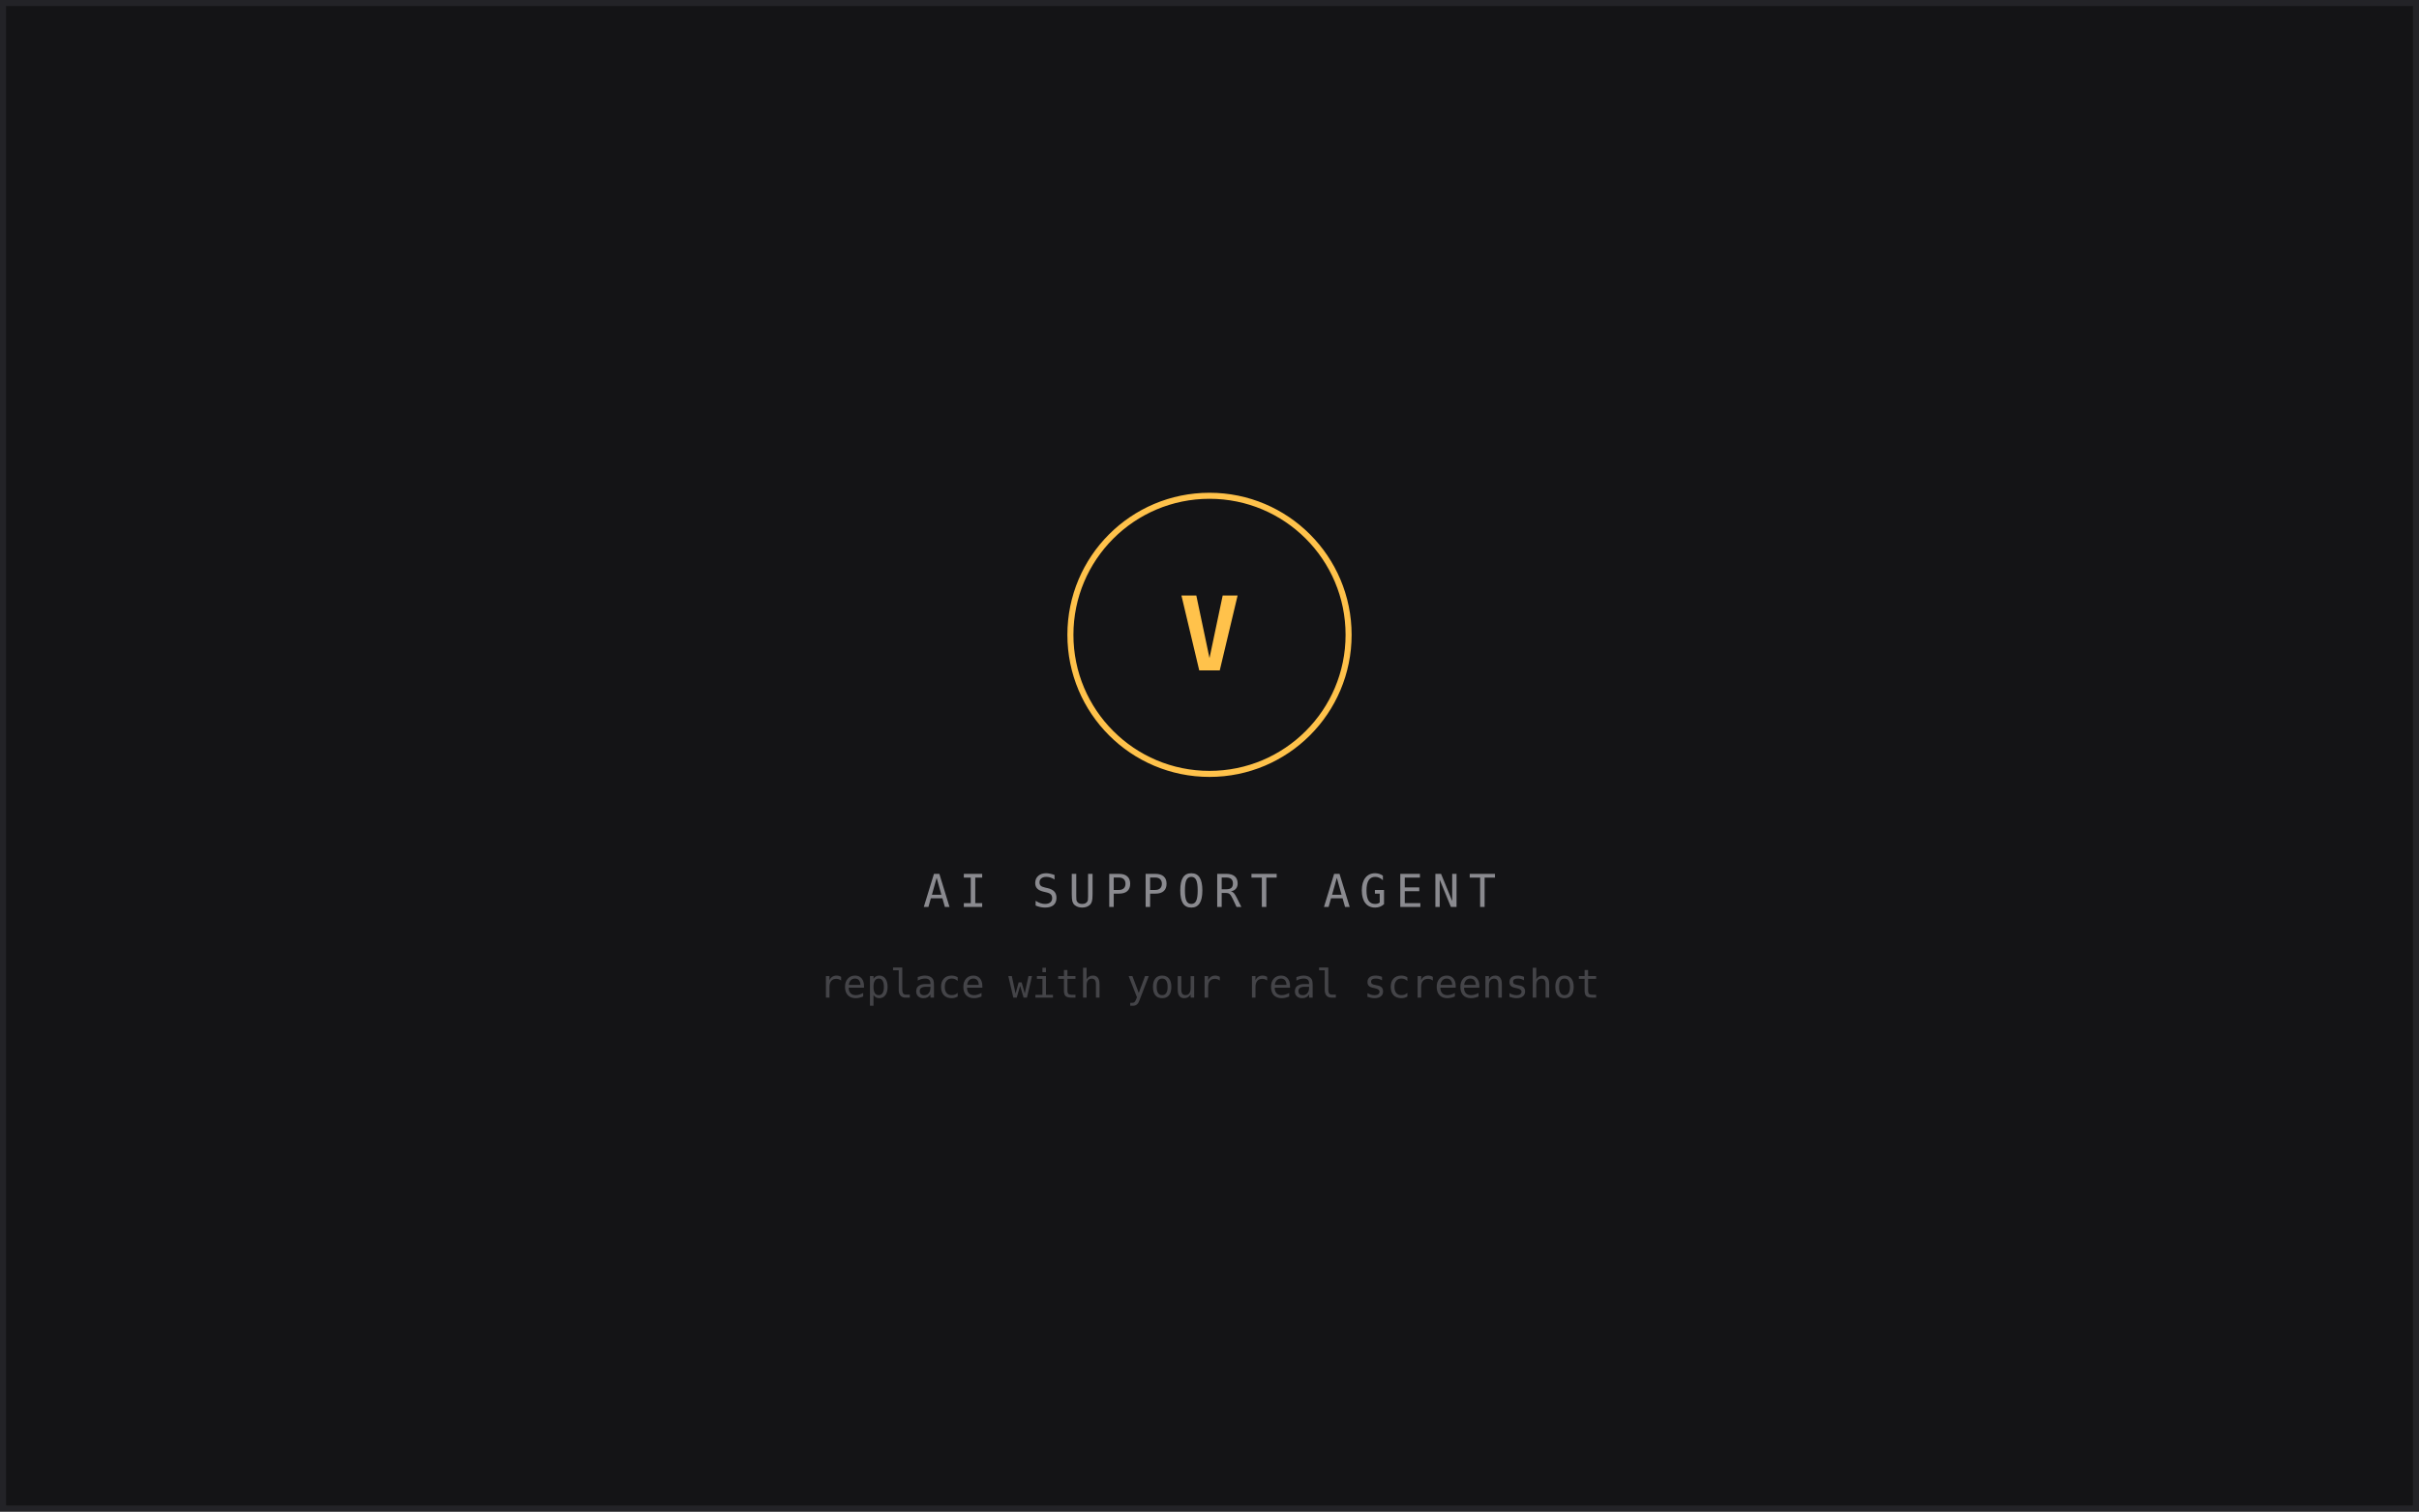
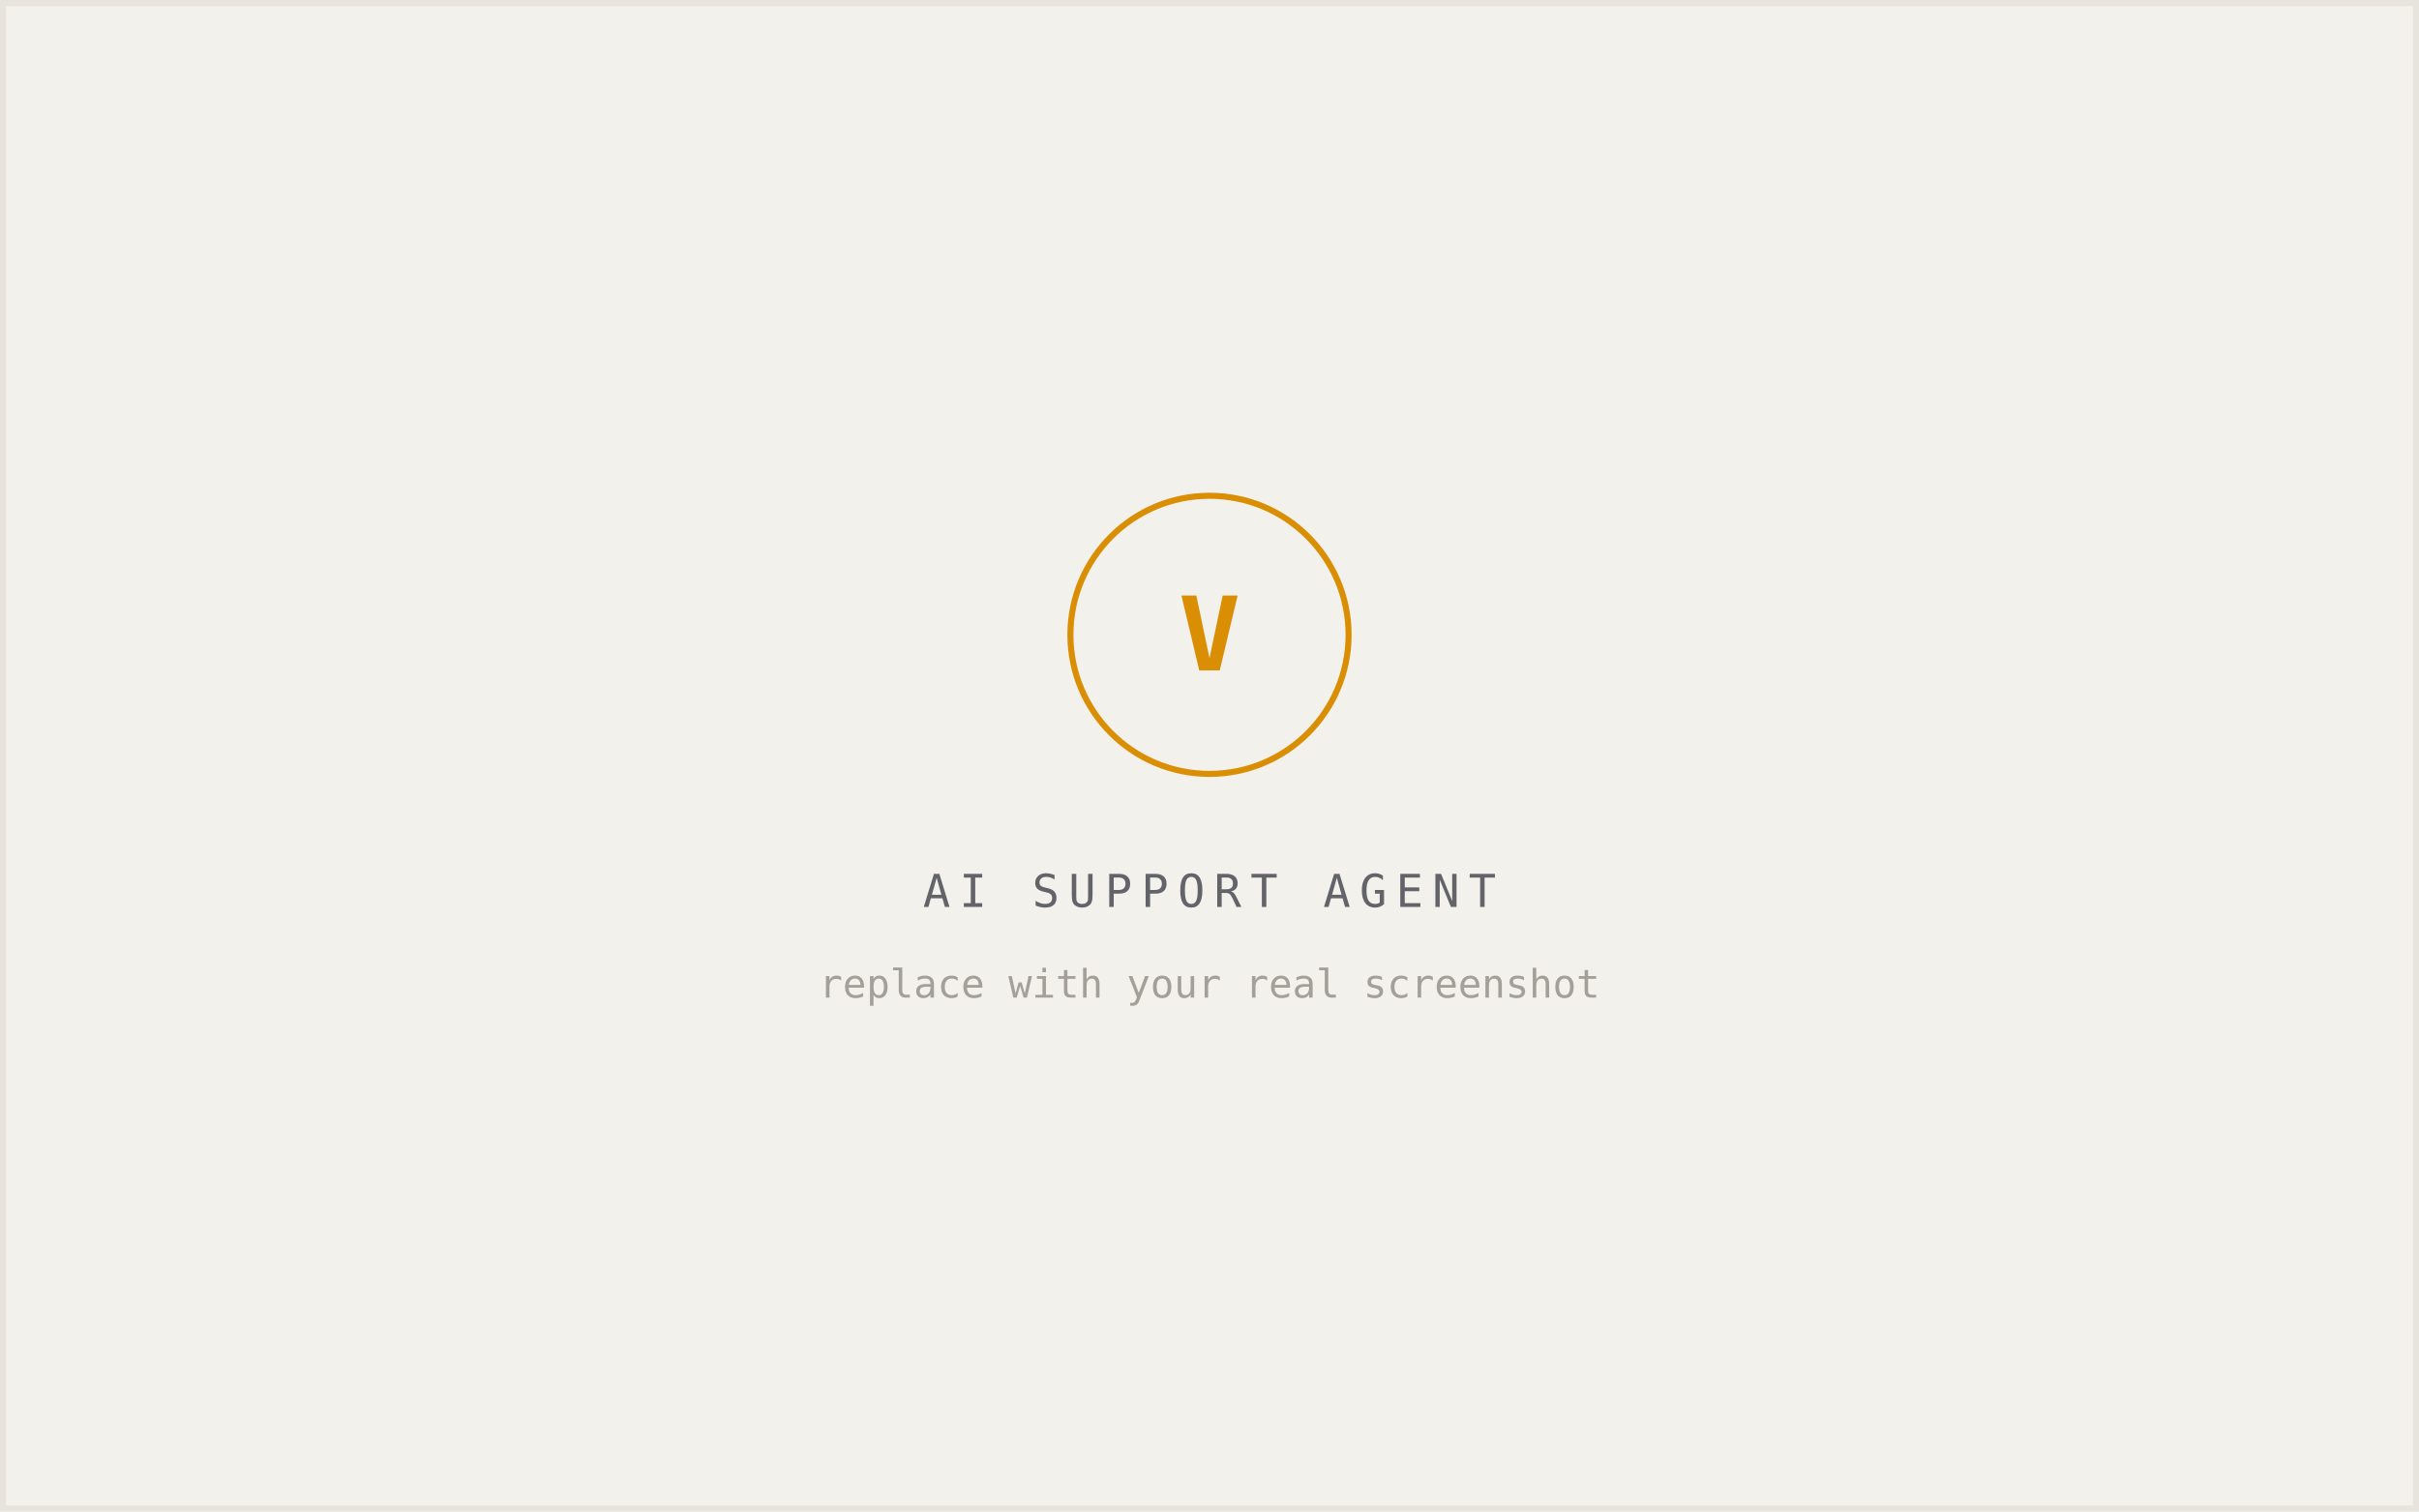
<svg xmlns="http://www.w3.org/2000/svg" width="800" height="500" viewBox="0 0 800 500" fill="none">
-   <rect width="800" height="500" fill="#141416" />
-   <rect x="1" y="1" width="798" height="498" fill="none" stroke="#232327" stroke-width="2" />
-   <circle cx="400" cy="210" r="46" fill="none" stroke="#FFC24B" stroke-width="2" />
-   <text x="400" y="210" fill="#FFC24B" font-family="ui-monospace, monospace" font-size="34" font-weight="600" text-anchor="middle" dominant-baseline="central">V</text>
-   <text x="400" y="300" fill="#8A8A8F" font-family="ui-monospace, monospace" font-size="15" letter-spacing="3" text-anchor="middle">AI SUPPORT AGENT</text>
-   <text x="400" y="330" fill="#444448" font-family="ui-monospace, monospace" font-size="13" text-anchor="middle">replace with your real screenshot</text>
+   <rect width="800" height="500" fill="#f3f1ec" />
+   <rect x="1" y="1" width="798" height="498" fill="none" stroke="#e7e4dd" stroke-width="2" />
+   <circle cx="400" cy="210" r="46" fill="none" stroke="#d98e04" stroke-width="2" />
+   <text x="400" y="210" fill="#d98e04" font-family="ui-monospace, monospace" font-size="34" font-weight="600" text-anchor="middle" dominant-baseline="central">V</text>
+   <text x="400" y="300" fill="#63636a" font-family="ui-monospace, monospace" font-size="15" letter-spacing="3" text-anchor="middle">AI SUPPORT AGENT</text>
+   <text x="400" y="330" fill="#a3a099" font-family="ui-monospace, monospace" font-size="13" text-anchor="middle">replace with your real screenshot</text>
</svg>
